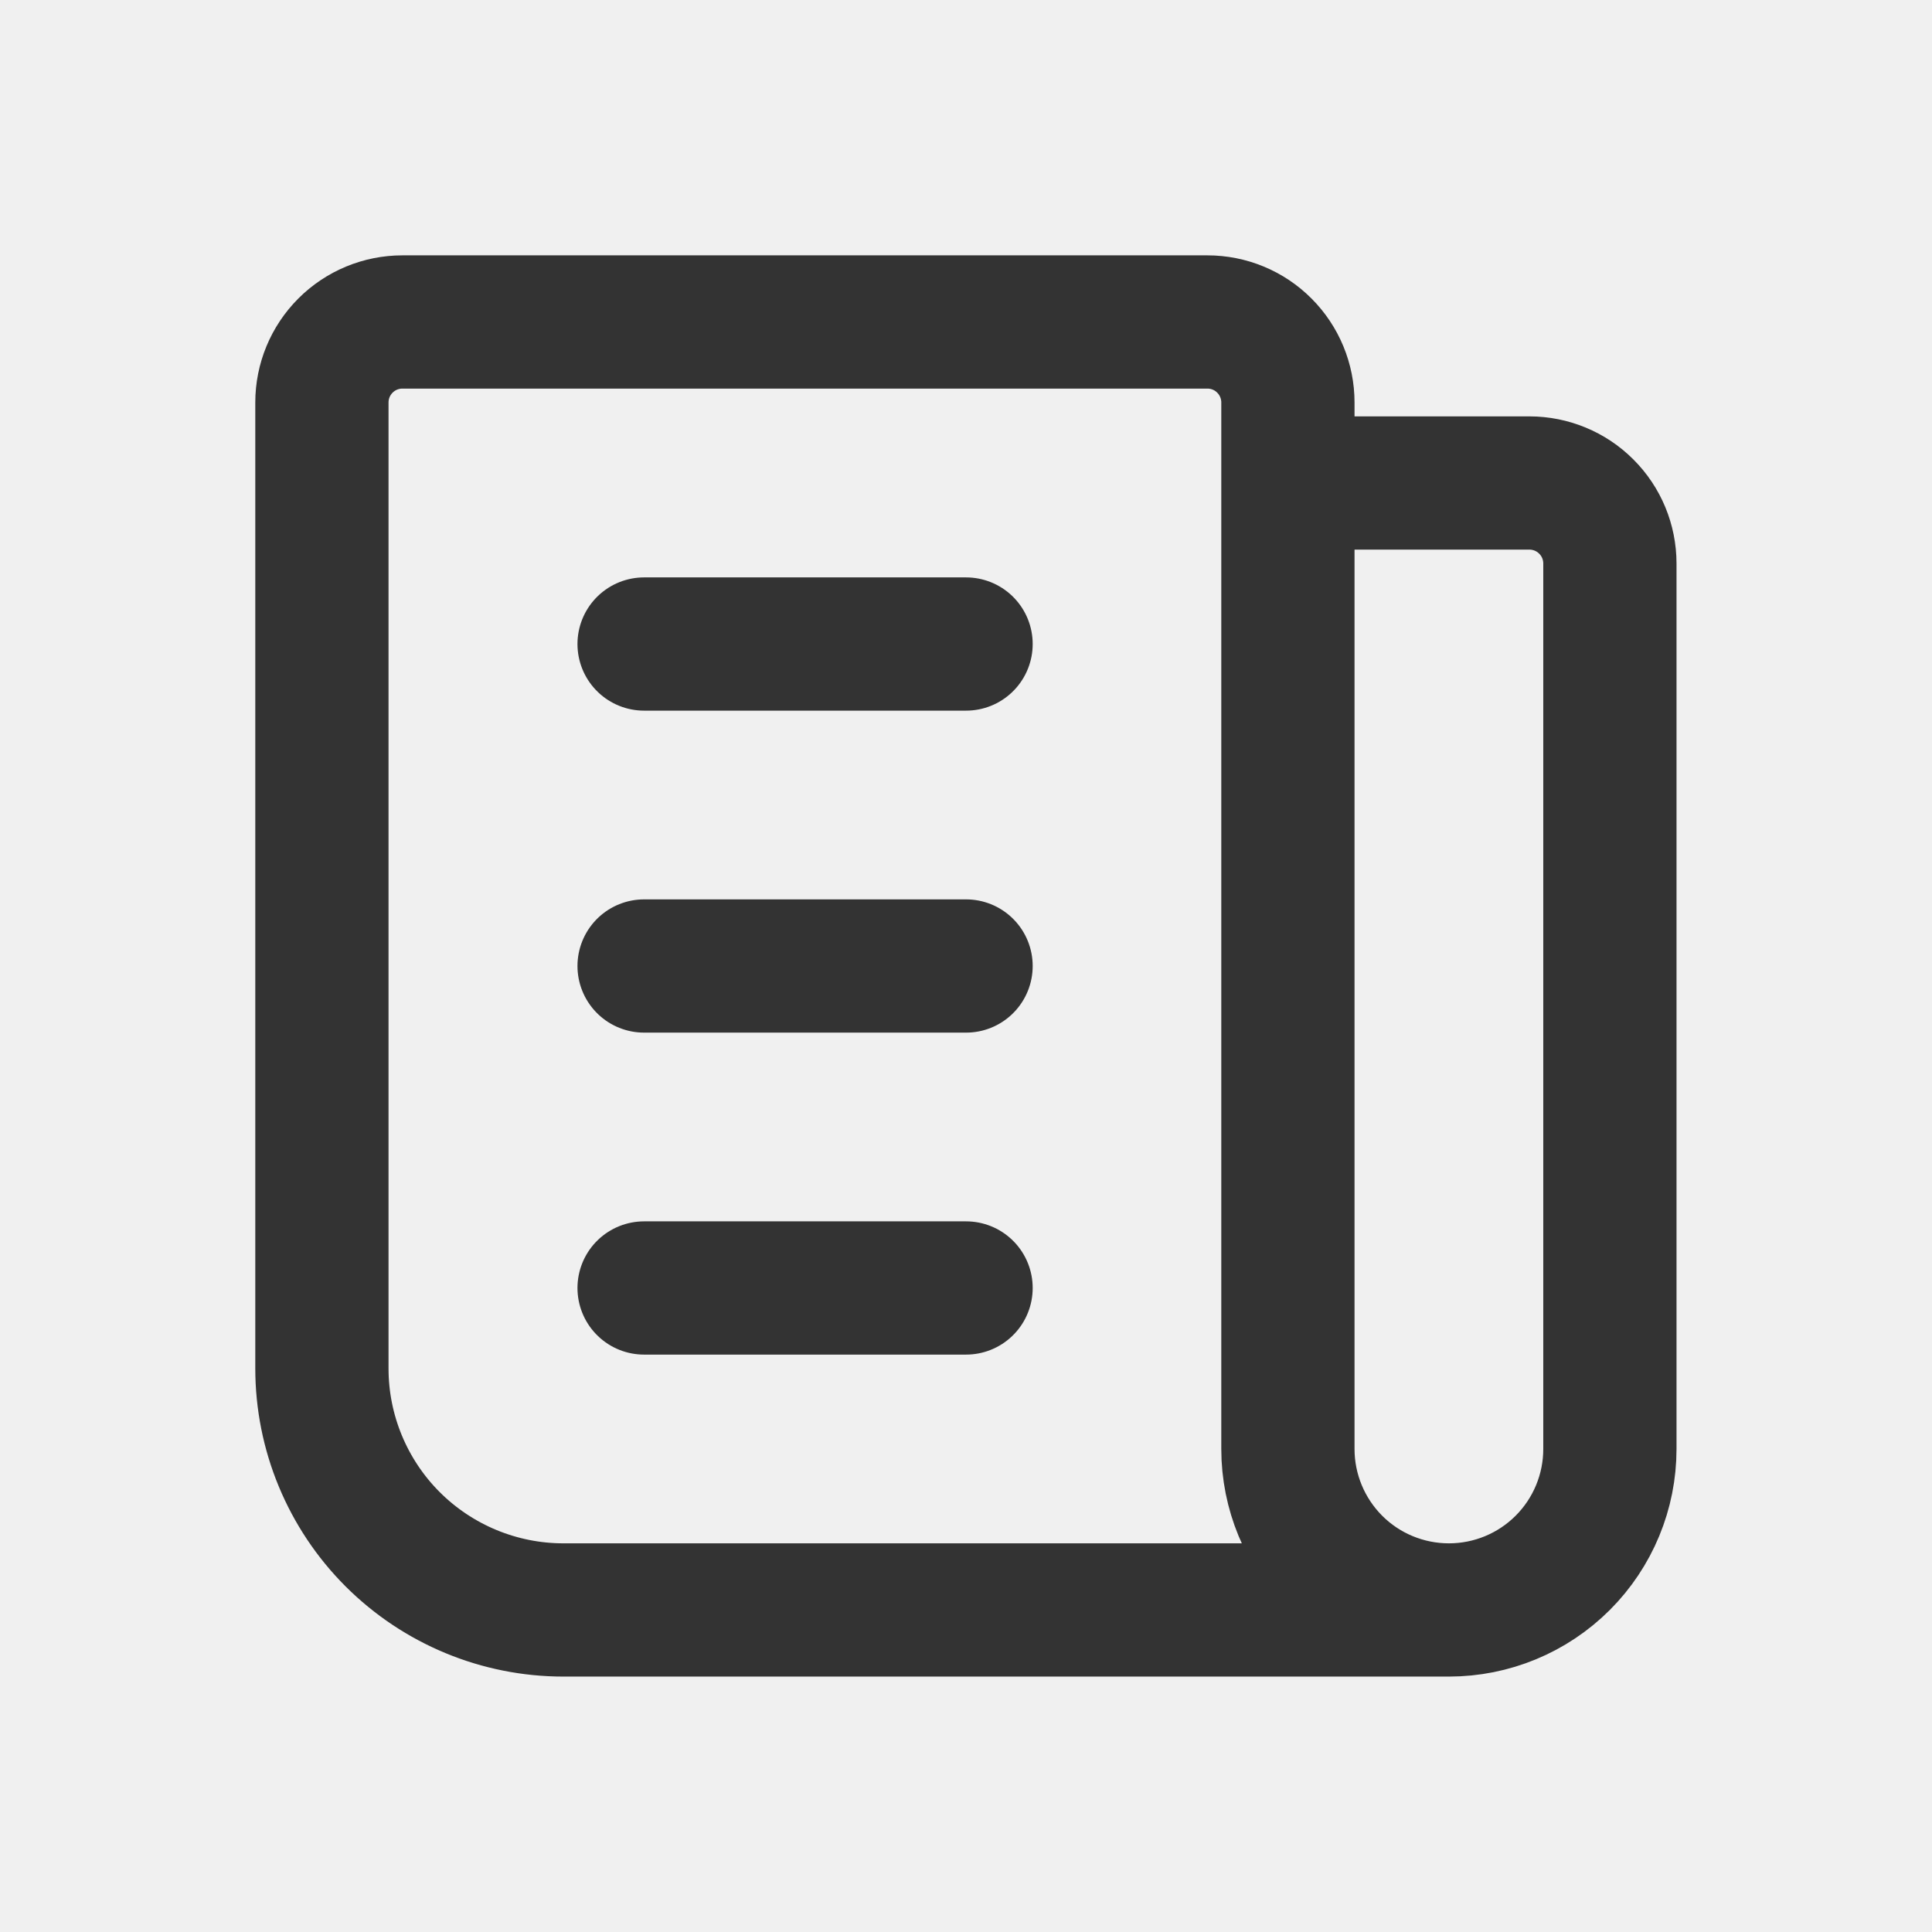
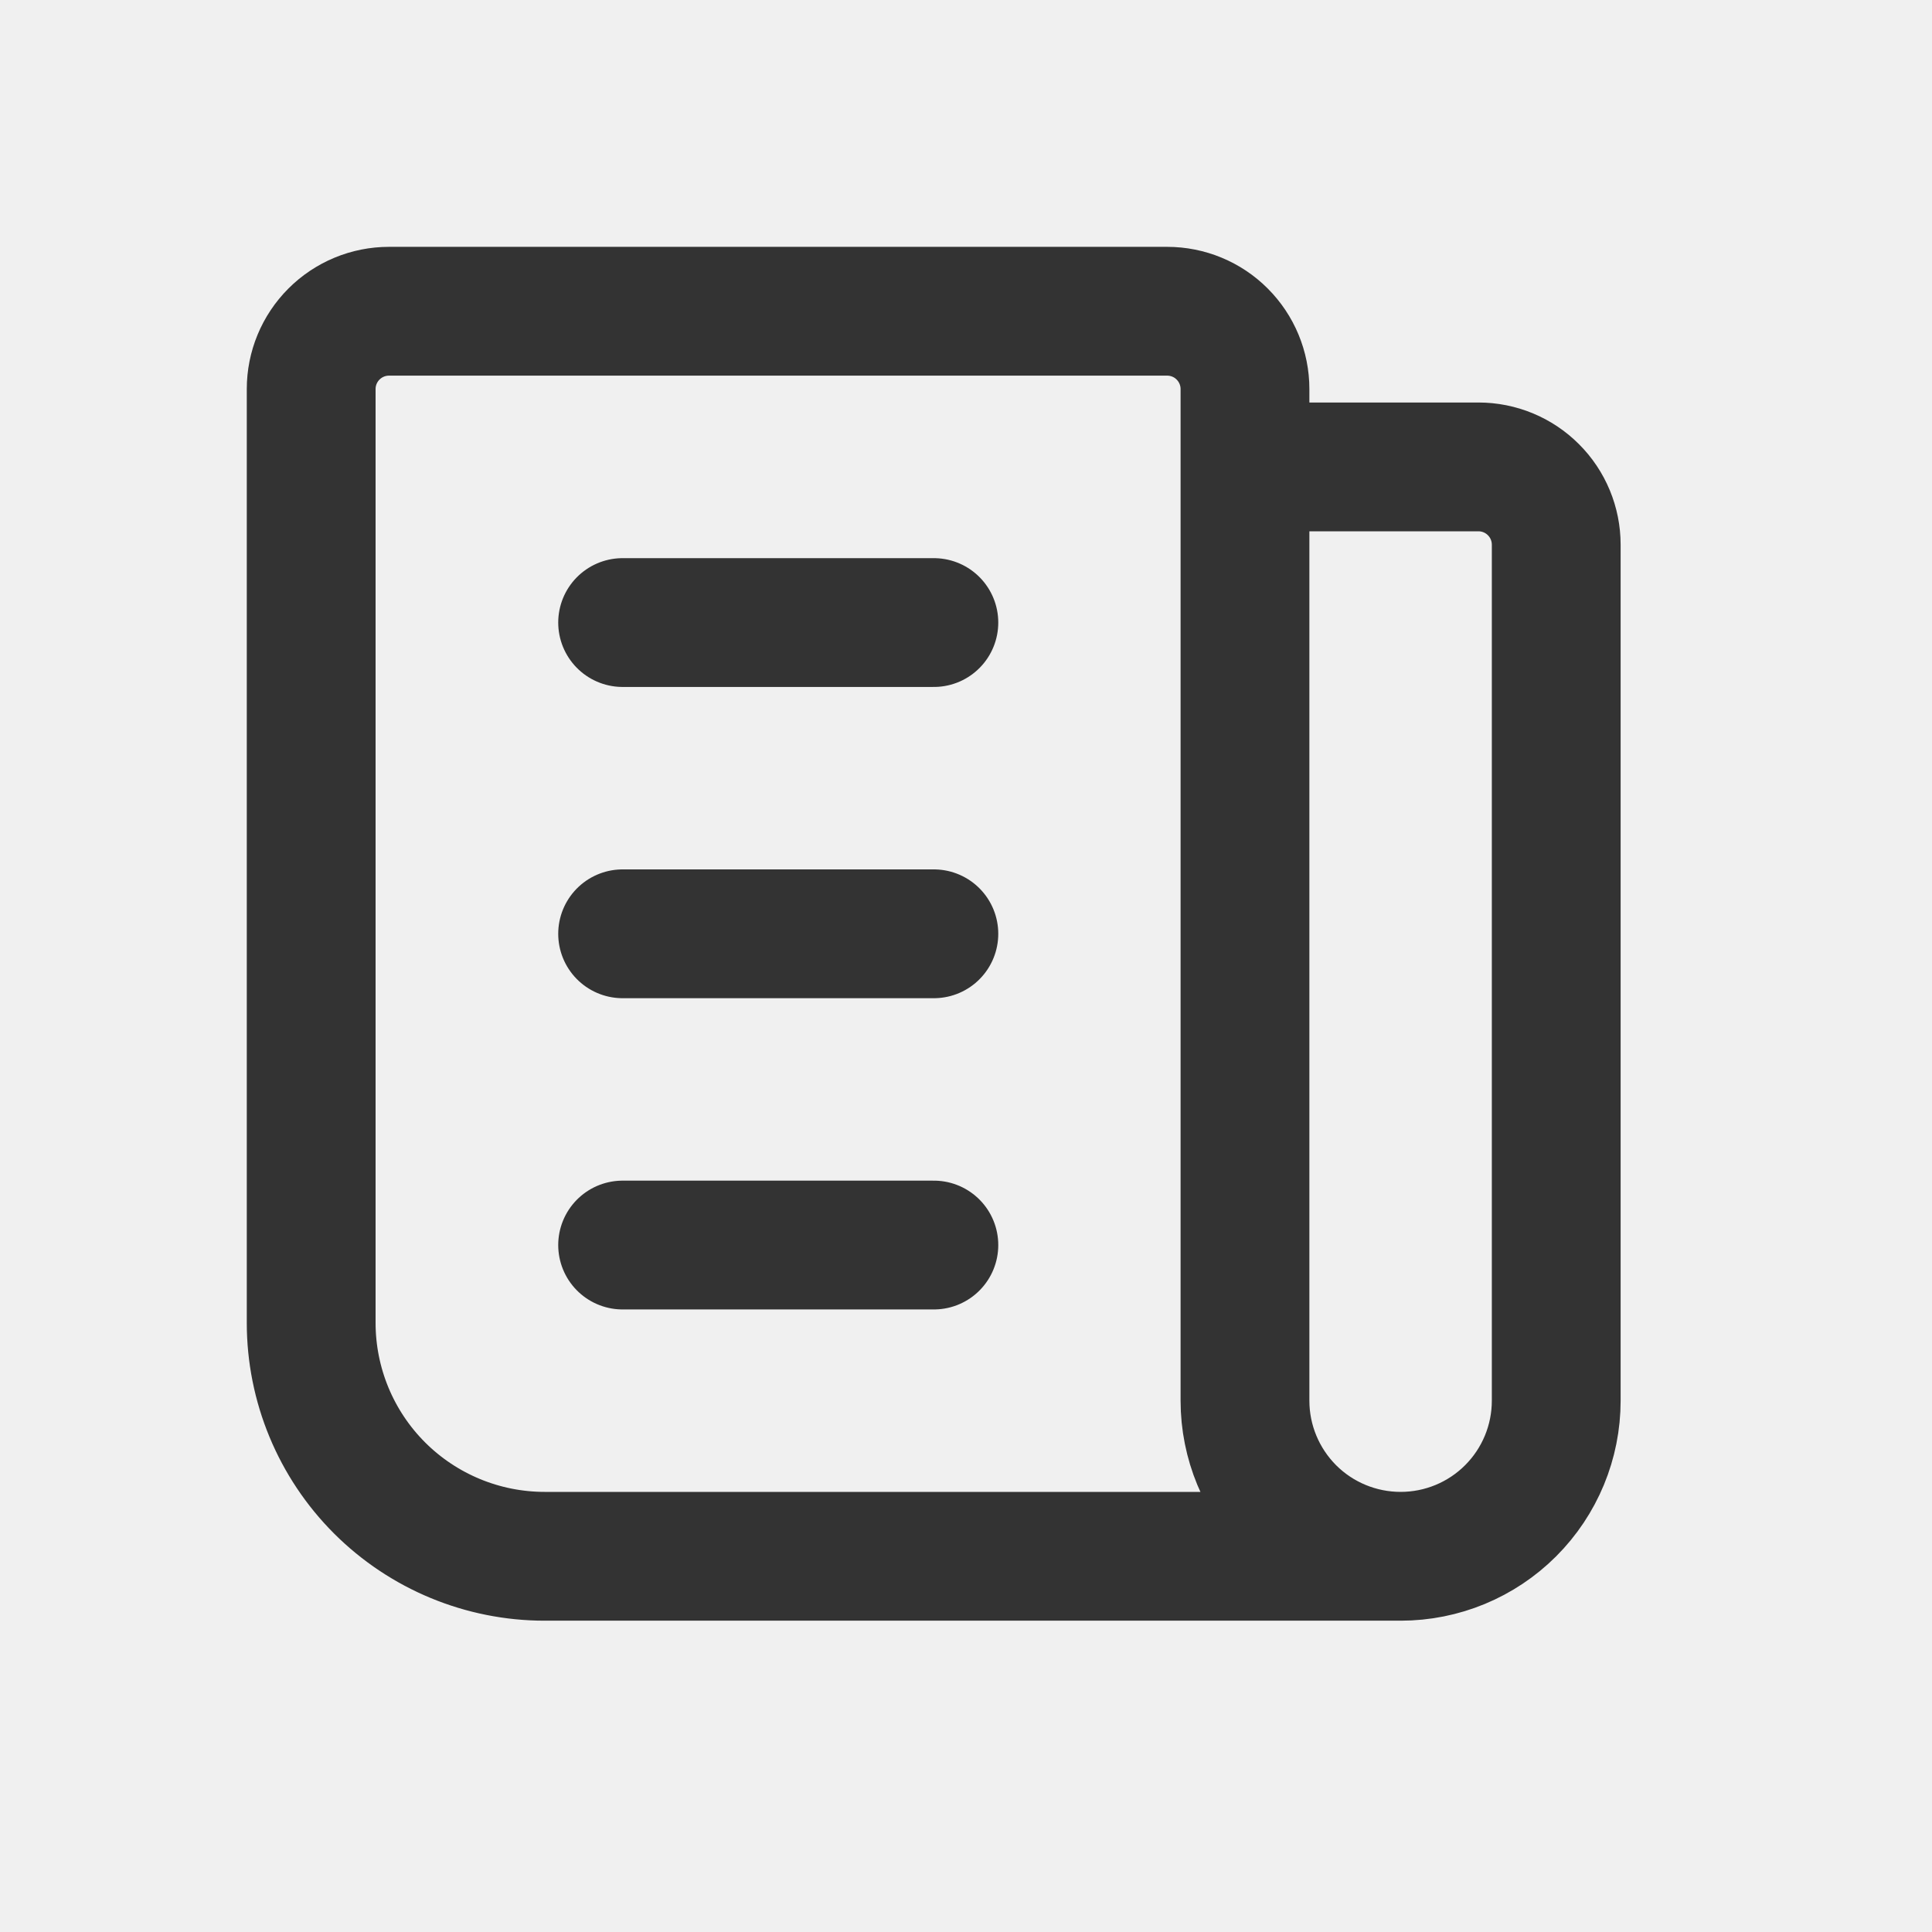
- <svg xmlns="http://www.w3.org/2000/svg" width="29" height="29" viewBox="0 0 29 29" fill="none">
+ <svg xmlns="http://www.w3.org/2000/svg" width="30" height="30" viewBox="0 0 30 30" fill="none">
  <g clip-path="url(#clip0_1249_11038)">
    <path d="M19.332 7.25H22.957C23.277 7.25 23.585 7.377 23.811 7.604C24.038 7.83 24.165 8.138 24.165 8.458V21.75C24.165 22.391 23.911 23.005 23.457 23.459C23.004 23.912 22.39 24.166 21.749 24.166M21.749 24.166C21.108 24.166 20.493 23.912 20.04 23.459C19.587 23.005 19.332 22.391 19.332 21.75V6.041C19.332 5.721 19.205 5.414 18.978 5.187C18.752 4.96 18.444 4.833 18.124 4.833H6.04C5.72 4.833 5.413 4.96 5.186 5.187C4.959 5.414 4.832 5.721 4.832 6.041V20.541C4.832 21.503 5.214 22.425 5.894 23.105C6.574 23.784 7.496 24.166 8.457 24.166H21.749Z" stroke="#333333" stroke-width="2" stroke-linecap="round" stroke-linejoin="round" />
    <path d="M9.668 9.667H14.501" stroke="#333333" stroke-width="2" stroke-linecap="round" stroke-linejoin="round" />
    <path d="M9.668 14.5H14.501" stroke="#333333" stroke-width="2" stroke-linecap="round" stroke-linejoin="round" />
    <path d="M9.668 19.333H14.501" stroke="#333333" stroke-width="2" stroke-linecap="round" stroke-linejoin="round" />
  </g>
  <defs>
    <clipPath id="clip0_1249_11038">
      <rect width="29" height="29" fill="white" />
    </clipPath>
  </defs>
</svg>
